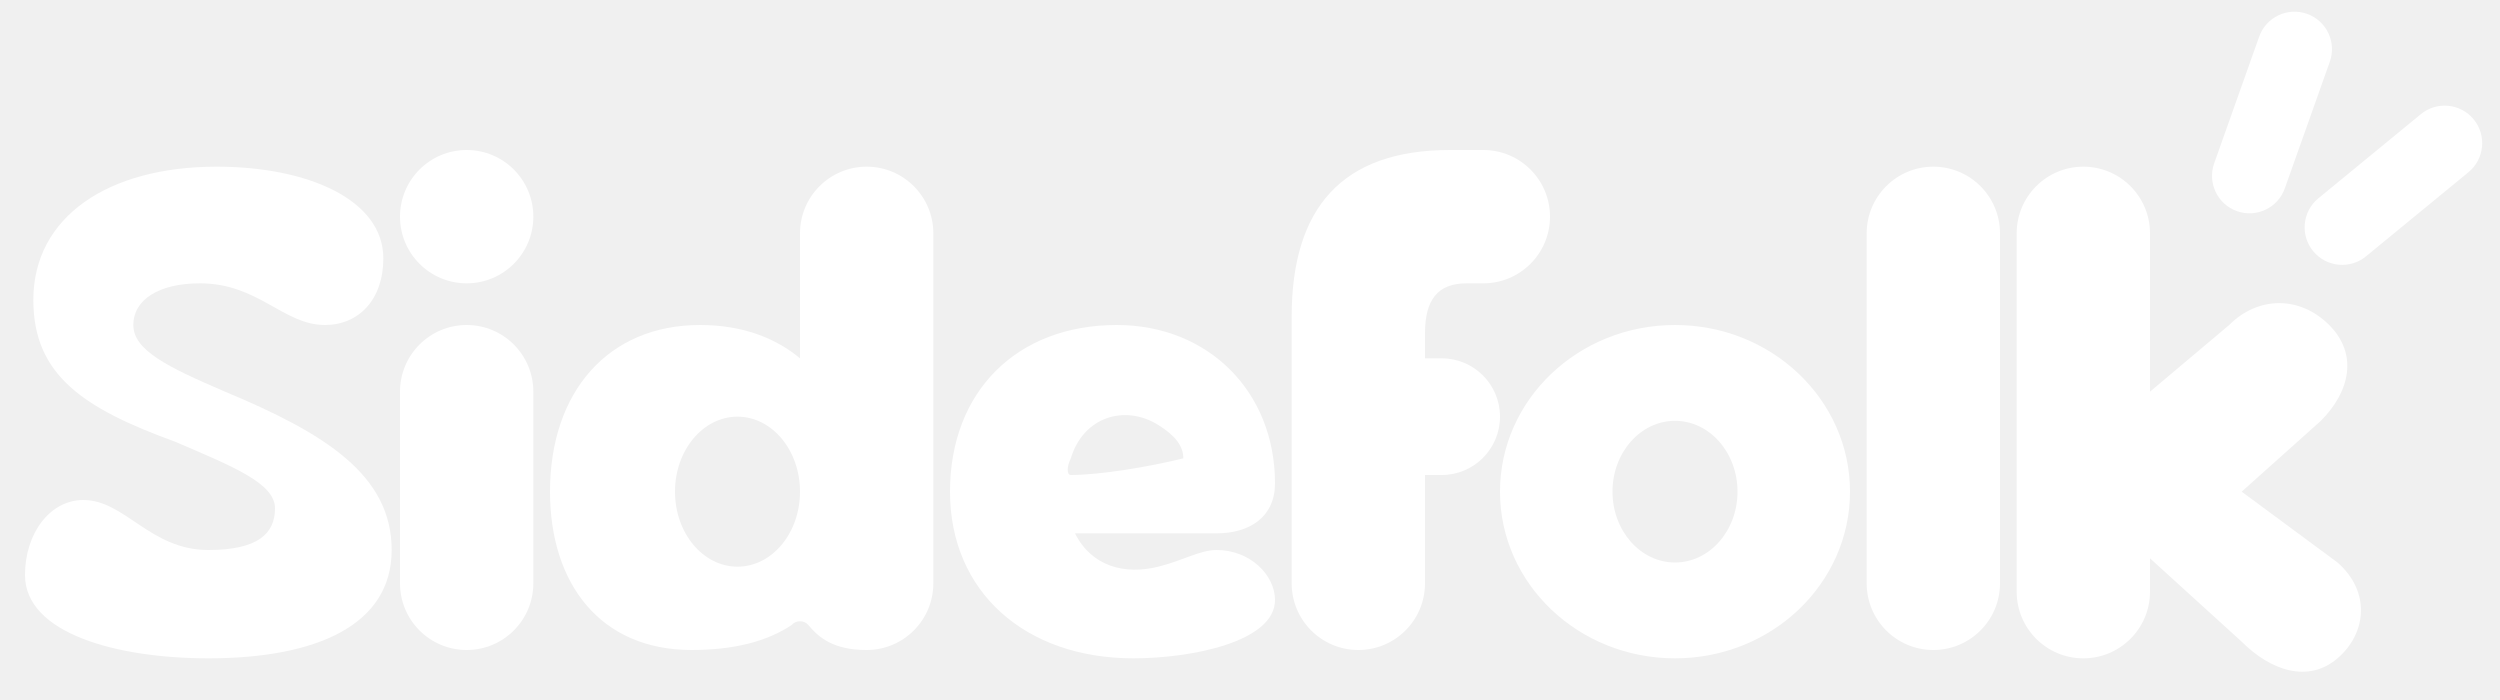
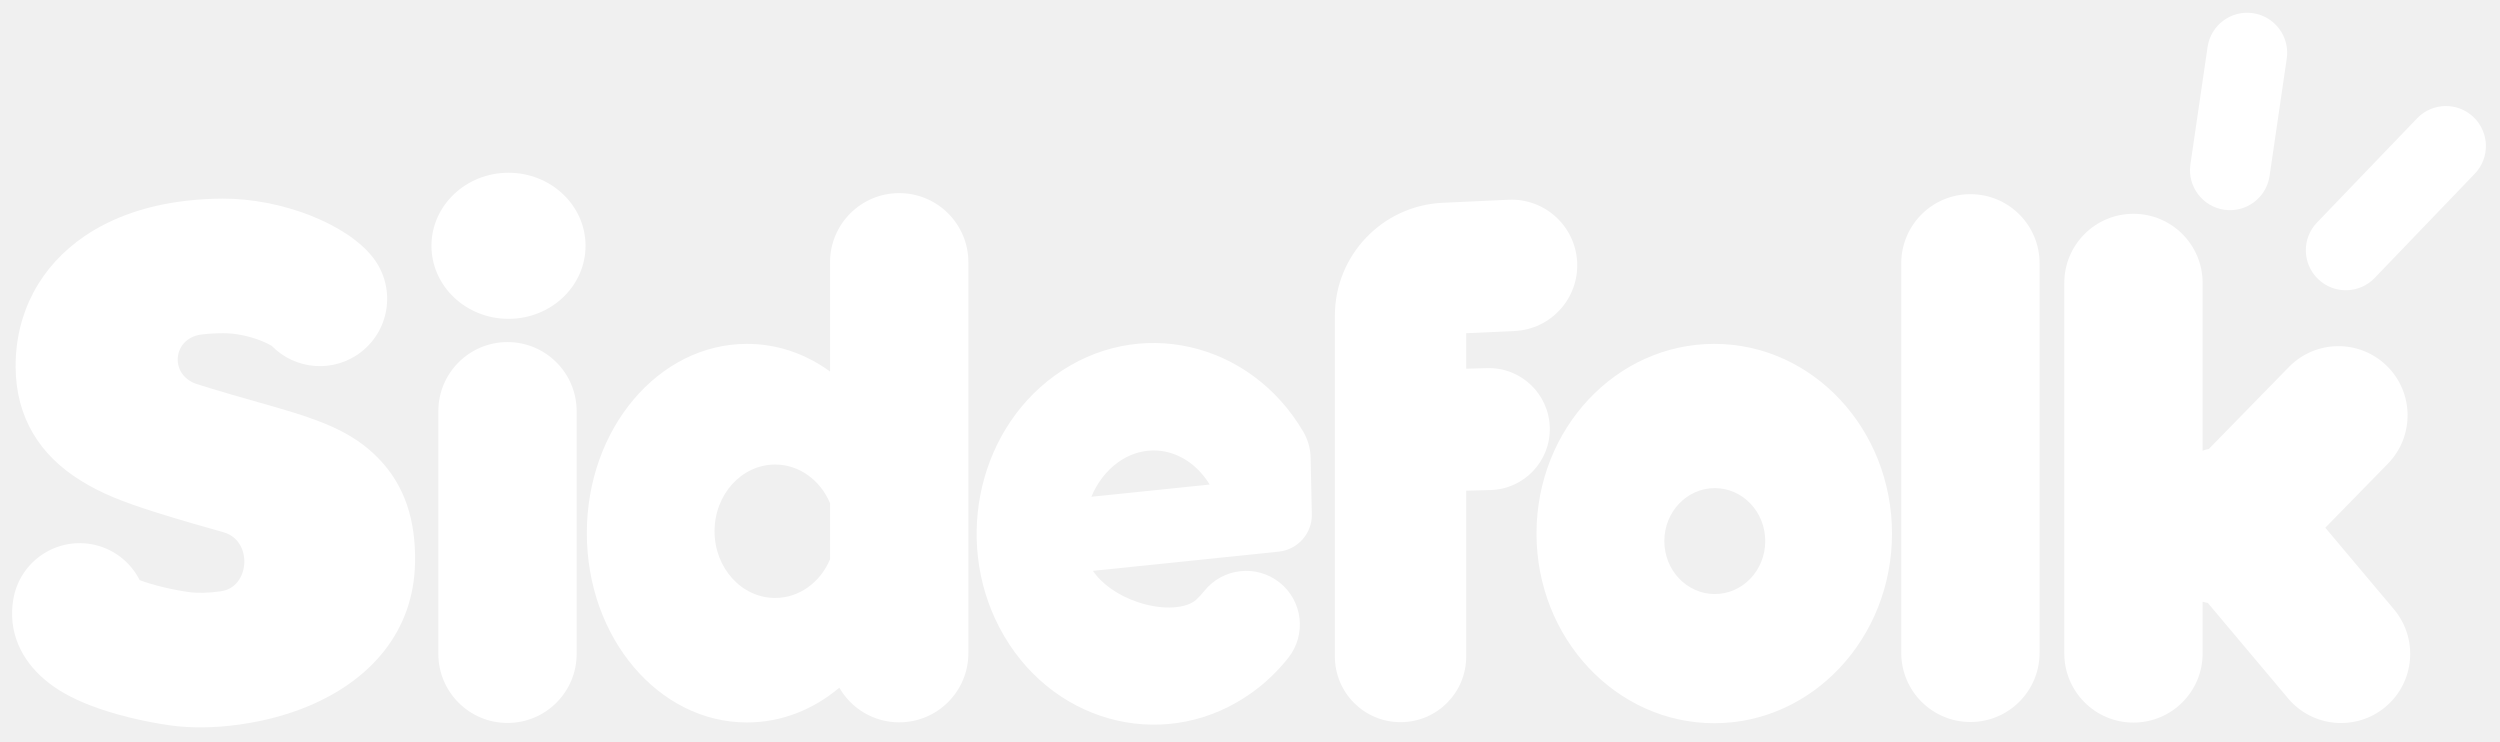
- <svg xmlns="http://www.w3.org/2000/svg" width="300" height="84" viewBox="0 0 300 84" fill-rule="evenodd">
-   <path id="S" fill="#FFFFFF" d="M 26 20 C 37 20 46 24 46 31 C 46 36 43 39 39 39 C 34 39 31 34 24 34 C 19 34 16 36 16 39 C 16 42 20 44 27 47 C 39 52 47 57 47 66 C 47 75 38 79 25 79 C 14 79 3 76 3 69 C 3 64 6 60 10 60 C 15 60 18 66 25 66 C 31 66 33 64 33 61 C 33 58 28 56 21 53 C 10 49 4 45 4 36 C 4 26 13 20 26 20 Z" />
-   <path id="i-dot" fill="#FFFFFF" d="M 64 26 C 64 30.418 60.418 34 56 34 C 51.582 34 48 30.418 48 26 C 48 21.582 51.582 18 56 18 C 60.418 18 64 21.582 64 26 Z" />
-   <path id="i-stem" fill="#FFFFFF" d="M 56 39 C 60.418 39 64 42.582 64 47 L 64 70 C 64 74.418 60.418 78 56 78 C 51.582 78 48 74.418 48 70 L 48 47 C 48 42.582 51.582 39 56 39 Z" />
-   <path id="d" fill="#FFFFFF" d="M 104 20 C 108.418 20 112 23.582 112 28 L 112 70 C 112 74.418 108.418 78 104 78 C 100 78 98.25 76.5 97 75 C 96.5 74.4 95.5 74.4 95 75 C 92 77 88 78 83 78 C 72 78 66 70 66 59 C 66 47 73 39 84 39 C 89 39 93 40.5 96 43 L 96 28 C 96 23.582 99.582 20 104 20 Z M 96 59 C 96 63.971 92.642 68 88.5 68 C 84.358 68 81 63.971 81 59 C 81 54.029 84.358 50 88.5 50 C 92.642 50 96 54.029 96 59 Z" />
-   <path id="e" fill="#FFFFFF" d="M 134 39 C 145 39 153 47 153 58 C 153 62 150 64 146 64 L 129 64 C 131 68 135 69 139 68 C 142 67.25 144 66 146 66 C 150 66 153 69 153 72 C 153 77 143 79 136 79 C 123 79 114 71 114 59 C 114 47 122 39 134 39 Z M 128.5 55 C 130 50 135 48.5 139 51 C 141 52.25 142 53.5 142 55 C 138 56 132 57 128.5 57 C 128 57 128 56 128.5 55 Z" />
-   <path id="f" fill="#FFFFFF" d="M 163 78 C 158.582 78 155 74.418 155 70 L 155 38 C 155 25 161 18 174 18 L 178 18 C 182.418 18 186 21.582 186 26 C 186 30.418 182.418 34 178 34 L 176 34 C 172.5 34 171 36 171 40 L 171 43 L 173 43 C 176.866 43 180 46.134 180 50 C 180 53.866 176.866 57 173 57 L 171 57 L 171 70 C 171 74.418 167.418 78 163 78 Z" />
-   <path id="o" fill="#FFFFFF" d="M 222 59 C 222 70.046 212.598 79 201 79 C 189.402 79 180 70.046 180 59 C 180 47.954 189.402 39 201 39 C 212.598 39 222 47.954 222 59 Z M 208.5 59 C 208.5 63.694 205.142 67.5 201 67.5 C 196.858 67.5 193.5 63.694 193.5 59 C 193.5 54.306 196.858 50.5 201 50.5 C 205.142 50.5 208.5 54.306 208.5 59 Z" />
-   <path id="l" fill="#FFFFFF" d="M 232 20 C 236.418 20 240 23.582 240 28 L 240 70 C 240 74.418 236.418 78 232 78 C 227.582 78 224 74.418 224 70 L 224 28 C 224 23.582 227.582 20 232 20 Z" />
-   <path id="k" fill="#FFFFFF" d="M 250 20 C 254.418 20 258 23.582 258 28 L 258 47 L 267.5 39 C 271 35.5 276 35.5 279.5 39 C 283 42.5 282 47 278.5 50.5 L 269 59 L 280.5 67.5 C 284.5 71 284 76 280.5 79 C 277 82 272.5 80.5 269 77 L 258 67 L 258 71 C 258 75.418 254.418 79 250 79 C 245.582 79 242 75.418 242 71 L 242 28 C 242 23.582 245.582 20 250 20 Z" />
-   <path id="ray-up" fill="#FFFFFF" d="M 265.7 19.6 L 271.1 4.4 C 271.93 2.06 274.5 0.83 276.84 1.66 C 279.18 2.49 280.41 5.06 279.58 7.4 L 274.18 22.6 C 273.35 24.94 270.78 26.17 268.44 25.34 C 266.1 24.51 264.87 21.94 265.7 19.6 Z" />
-   <path id="ray-right" fill="#FFFFFF" d="M 278.2 23.8 L 290.5 13.7 C 292.42 12.12 295.26 12.4 296.84 14.32 C 298.42 16.24 298.14 19.08 296.22 20.66 L 283.92 30.76 C 282 32.34 279.16 32.06 277.58 30.14 C 276 28.22 276.28 25.38 278.2 23.8 Z" />
+ <svg xmlns="http://www.w3.org/2000/svg" width="600" height="178" viewBox="0 0 600 178" fill-rule="evenodd">
+   <path id="S" fill="#FFFFFF" d="M 89.46 61.74 C 94.98 68.75 93.76 78.9 86.75 84.42 C 80.19 89.58 70.88 88.84 65.19 82.98 C 64.55 82.6 63.62 82.15 62.52 81.72 C 59.66 80.62 56.44 79.96 53.56 79.97 C 51.61 79.98 49.79 80.09 48.12 80.31 C 41.42 81.35 40.63 89.89 47.11 92.14 C 49.4 92.87 52.14 93.7 55.43 94.66 C 55.89 94.8 59.06 95.7 62.45 96.67 C 62.45 96.67 62.45 96.67 62.46 96.67 C 62.46 96.67 62.46 96.67 62.47 96.67 C 65.71 97.6 69.14 98.6 70.57 99.05 C 79.82 101.94 85.78 104.83 90.83 110.01 C 97.16 116.51 99.81 124.85 99.61 135.08 C 99.3 151.47 89.05 163.2 73.94 169.5 C 68.94 171.58 63.39 173.04 57.91 173.82 C 57.77 173.86 57.63 173.88 57.49 173.9 C 57.46 173.9 57.43 173.9 57.4 173.9 C 51.59 174.72 45.86 174.79 40.92 174.1 C 34.43 173.19 27.25 171.47 21.46 169.21 C 17.26 167.57 13.68 165.63 10.66 163.05 C 5.17 158.35 1.85 151.72 3.2 143.8 C 4.7 135.01 13.04 129.09 21.84 130.59 C 27.08 131.49 31.3 134.82 33.52 139.23 C 36.7 140.44 41.35 141.54 45.41 142.11 C 47.41 142.39 50.13 142.32 52.98 141.91 C 53 141.91 53.02 141.9 53.04 141.9 C 60.02 140.93 60.75 129.79 53.7 127.76 C 50.34 126.8 47.02 125.86 46.34 125.66 C 43.05 124.7 40.19 123.84 37.68 123.05 C 37.66 123.04 37.64 123.04 37.62 123.03 C 37.6 123.02 37.57 123.02 37.56 123.01 C 28.99 120.31 24.23 118.34 19.44 115.38 C 9.42 109.22 3.83 100.03 3.75 88.16 C 3.66 75.02 9.73 63.85 20.35 56.64 C 27.08 52.08 35.33 49.29 44.5 48.21 C 44.57 48.19 44.63 48.19 44.7 48.18 C 44.87 48.16 45.04 48.14 45.2 48.14 C 47.88 47.83 50.64 47.68 53.47 47.67 C 67.5 47.63 83.12 53.67 89.46 61.74 Z" />
+   <path id="i" fill="#FFFFFF" d="M 138.4 98.7 L 138.4 156.91 C 138.4 166.08 130.97 173.51 121.8 173.51 C 112.63 173.51 105.2 166.08 105.2 156.91 L 105.2 98.7 C 105.2 89.53 112.63 82.1 121.8 82.1 C 130.97 82.1 138.4 89.53 138.4 98.7 Z M 140.53 58.99 C 140.53 68.67 132.25 76.52 122.04 76.52 C 111.83 76.52 103.55 68.67 103.55 58.99 C 103.55 49.31 111.83 41.46 122.04 41.46 C 132.25 41.46 140.53 49.31 140.53 58.99 Z" />
+   <path id="d" fill="#FFFFFF" d="M 232.41 62.95 L 232.41 156.76 C 232.41 165.93 224.98 173.36 215.81 173.36 C 209.66 173.36 204.29 170.02 201.44 165.04 C 195.19 170.31 187.54 173.39 179.28 173.39 C 158.05 173.39 140.84 153.05 140.84 127.96 C 140.84 102.87 158.05 82.53 179.28 82.53 C 186.59 82.53 193.42 84.94 199.21 89.17 L 199.21 62.95 C 199.21 53.78 206.64 46.35 215.81 46.35 C 224.98 46.35 232.41 53.78 232.41 62.95 Z M 171.49 127.5 C 171.49 136.34 178 143.51 186.03 143.51 C 191.87 143.51 196.91 139.71 199.21 134.23 L 199.21 120.77 C 196.91 115.29 191.87 111.49 186.03 111.49 C 178 111.49 171.49 118.66 171.49 127.5 Z" />
+   <path id="e" fill="#FFFFFF" d="M 312.77 103.58 C 313.93 105.55 314.51 107.71 314.55 109.84 L 314.55 109.84 L 314.84 123.39 L 314.84 123.39 C 314.95 127.96 311.52 131.91 306.9 132.39 L 262.31 137 C 264.37 140.09 268.28 142.93 273.21 144.56 C 279.35 146.58 284.85 145.98 287.09 143.93 C 287.76 143.31 288.4 142.62 288.99 141.88 C 293.42 136.31 301.52 135.38 307.1 139.8 C 312.67 144.23 313.6 152.34 309.17 157.91 C 307.82 159.61 306.35 161.21 304.77 162.68 C 304.75 162.71 304.72 162.74 304.69 162.76 C 304.67 162.78 304.65 162.8 304.63 162.81 C 303.37 163.99 302.05 165.08 300.66 166.08 C 280.7 180.58 253.73 174.31 241 152.66 C 228.74 131.82 233.97 104.06 253.11 90.16 C 273.07 75.66 300.04 81.93 312.77 103.58 Z M 268.26 111.01 C 265.44 113.06 263.3 115.93 261.93 119.22 L 290.32 116.29 C 285.12 107.82 275.57 105.7 268.26 111.01 Z" />
+   <path id="f" fill="#FFFFFF" d="M 378.52 62.96 C 378.92 71.66 372.19 79.04 363.5 79.44 L 351.89 79.97 L 351.89 88.49 L 356.91 88.35 C 364.99 88.12 371.72 94.49 371.95 102.57 C 372.18 110.65 365.81 117.38 357.73 117.61 L 351.89 117.77 L 351.89 157.56 C 351.89 166.27 344.84 173.32 336.13 173.32 C 327.42 173.32 320.37 166.27 320.37 157.56 L 320.37 75.76 C 320.37 61.27 331.76 49.34 346.23 48.67 L 362.04 47.94 C 370.74 47.54 378.12 54.27 378.52 62.96 Z" />
+   <path id="o" fill="#FFFFFF" d="M 454.08 128.05 C 454.08 153.19 434.98 173.57 411.42 173.57 C 387.86 173.57 368.76 153.19 368.76 128.05 C 368.76 102.91 387.86 82.53 411.42 82.53 C 434.98 82.53 454.08 102.91 454.08 128.05 Z M 399.44 129.86 C 399.44 136.88 404.86 142.57 411.55 142.57 C 418.24 142.57 423.66 136.88 423.66 129.86 C 423.66 122.84 418.24 117.15 411.55 117.15 C 404.86 117.15 399.44 122.84 399.44 129.86 Z" />
+   <path id="l" fill="#FFFFFF" d="M 489.5 63.2 L 489.5 156.68 C 489.5 165.85 482.07 173.28 472.9 173.28 C 463.73 173.28 456.3 165.85 456.3 156.68 L 456.3 63.2 C 456.3 54.03 463.73 46.6 472.9 46.6 C 482.07 46.6 489.5 54.03 489.5 63.2 Z" />
+   <path id="k" fill="#FFFFFF" d="M 528.63 67.91 L 528.63 108.17 C 529.12 107.99 529.62 107.84 530.13 107.74 L 549.35 88.07 C 555.76 81.52 566.27 81.4 572.83 87.81 C 579.38 94.22 579.5 104.73 573.09 111.29 L 558.07 126.65 L 574.55 146.24 C 580.45 153.26 579.55 163.73 572.54 169.63 C 565.52 175.53 555.05 174.63 549.15 167.62 L 529.87 144.7 C 529.45 144.63 529.04 144.53 528.63 144.41 L 528.63 156.82 C 528.63 165.99 521.2 173.42 512.03 173.42 C 502.86 173.42 495.43 165.99 495.43 156.82 L 495.43 67.91 C 495.43 58.74 502.86 51.31 512.03 51.31 C 521.2 51.31 528.63 58.74 528.63 67.91 Z" />
+   <path id="ray-up" fill="#FFFFFF" d="M 540.71 3.16 C 545.95 3.93 549.59 8.8 548.82 14.05 L 544.7 42.23 C 543.93 47.47 539.06 51.11 533.81 50.34 C 528.57 49.57 524.93 44.7 525.7 39.45 L 529.82 11.27 C 530.59 6.03 535.46 2.39 540.71 3.16 Z" />
+   <path id="ray-right" fill="#FFFFFF" d="M 593.67 28.13 C 597.49 31.8 597.62 37.88 593.94 41.7 L 569.92 66.71 C 566.25 70.53 560.17 70.66 556.35 66.98 C 552.53 63.31 552.4 57.23 556.08 53.41 L 580.1 28.4 C 583.77 24.58 589.85 24.45 593.67 28.13 Z" />
</svg>
